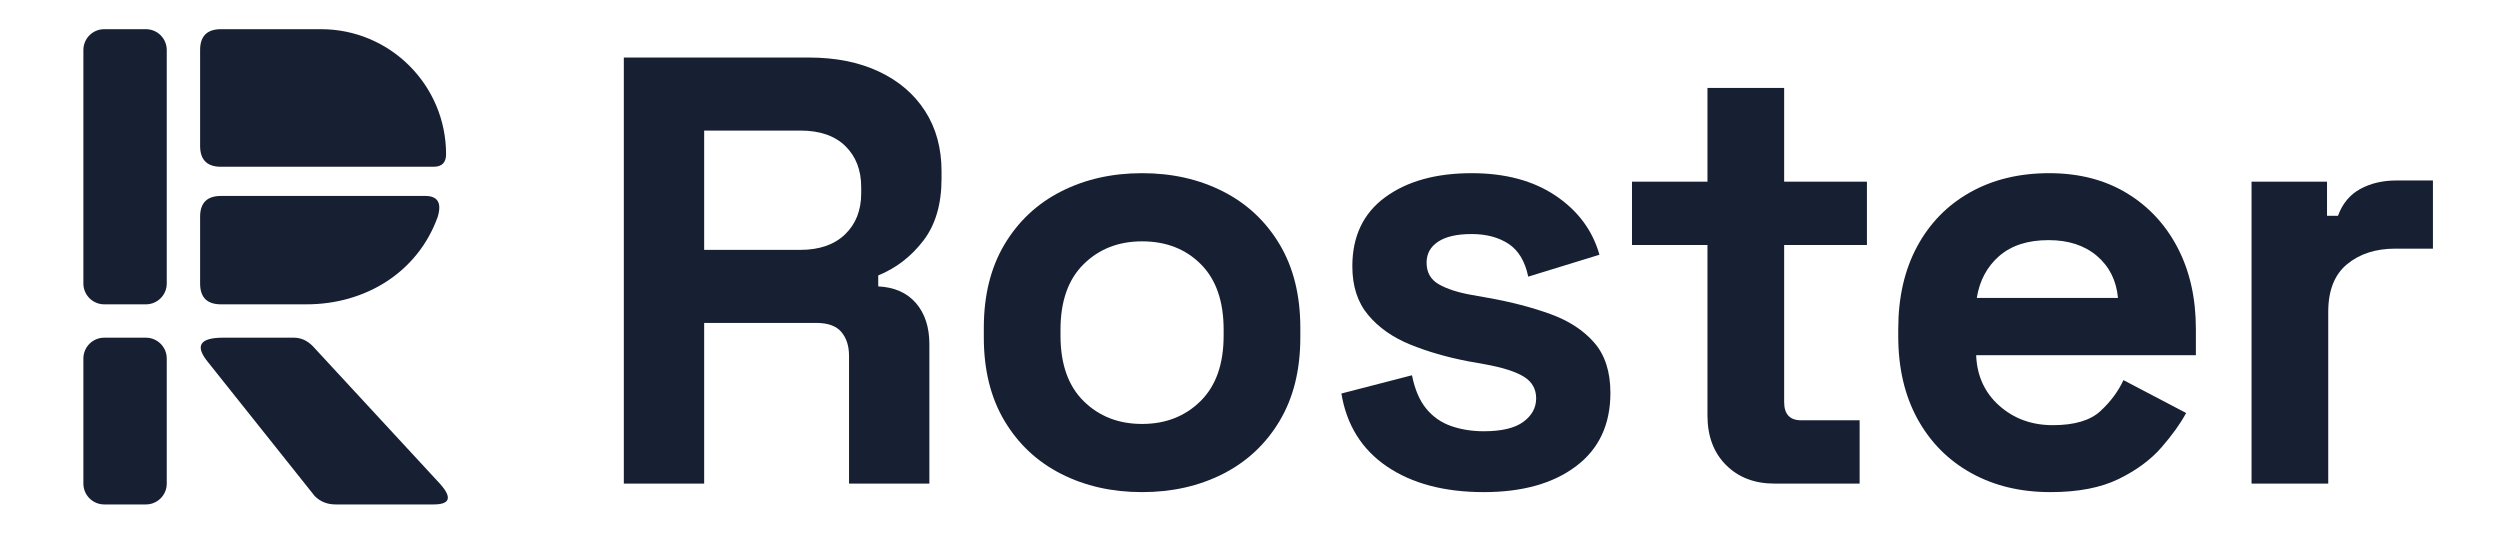
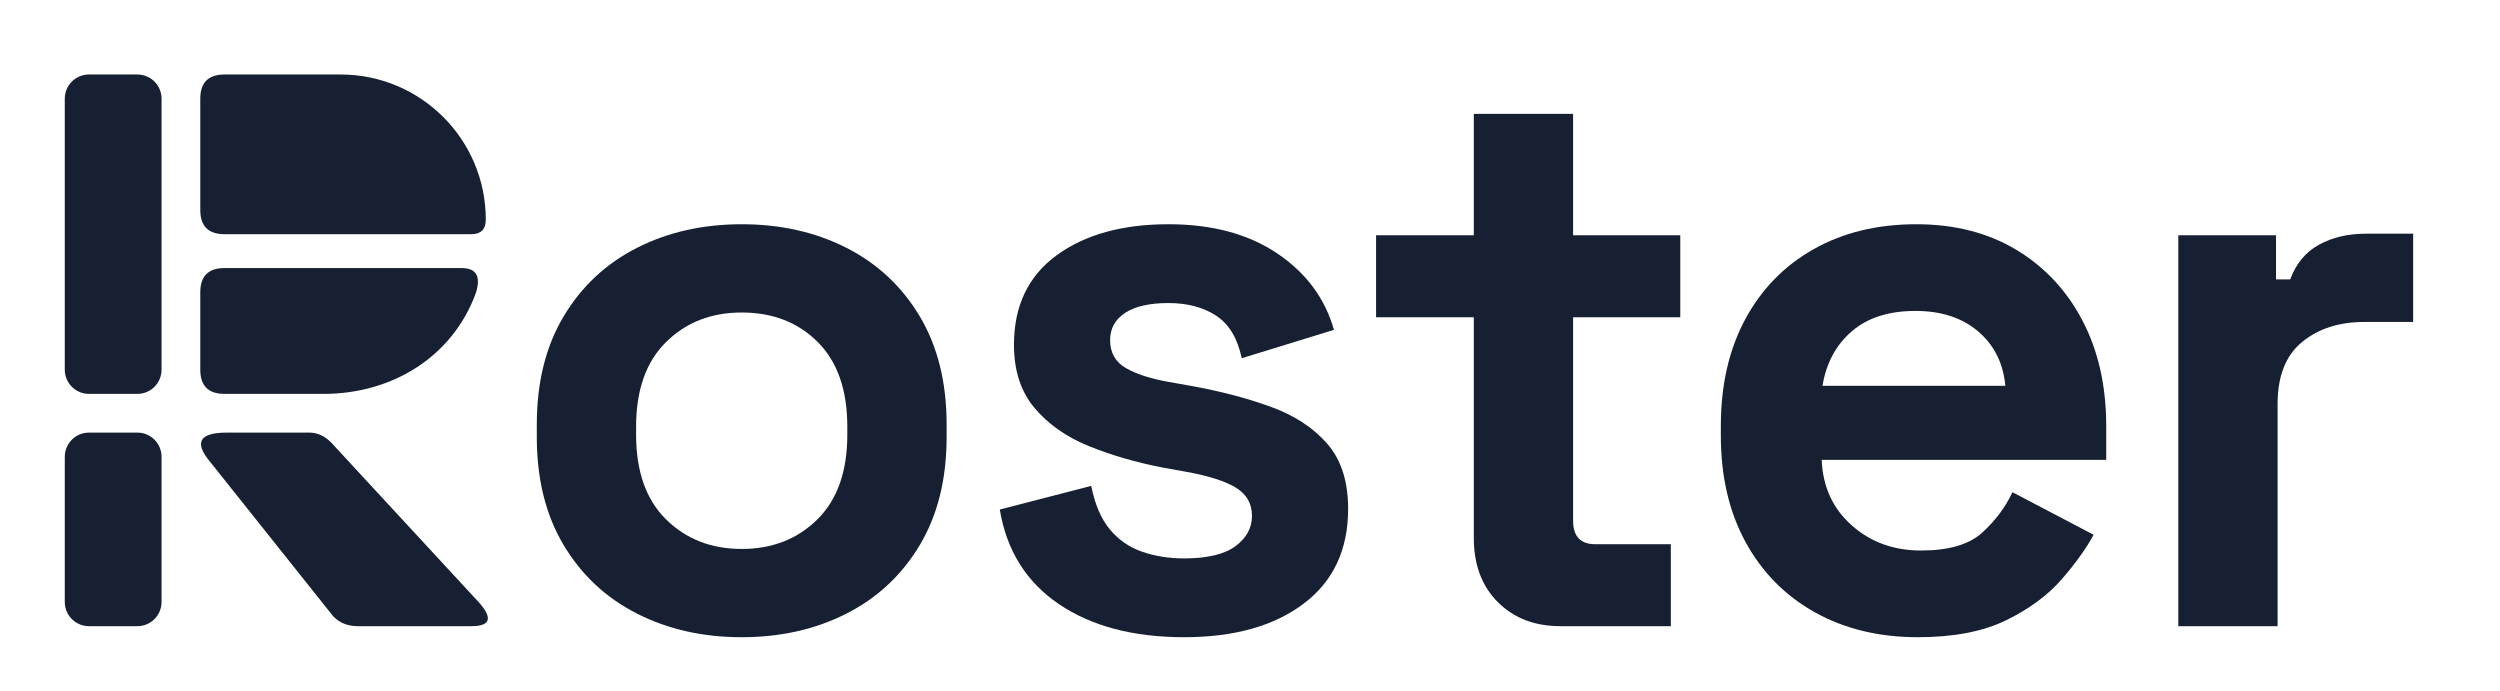
- <svg xmlns="http://www.w3.org/2000/svg" viewBox="0 0 1199.348 256" role="img" aria-labelledby="title">
-   <g fill="#172033">
+ <svg xmlns="http://www.w3.org/2000/svg" viewBox="0 0 926.258 256" role="img" aria-labelledby="title">
+   <g id="roster-initial" fill="#172033" transform="translate(-11.85965 15.04912) scale(0.8964912)">
    <rect id="upper-stem" x="40" y="14" width="40" height="132" rx="10" />
    <path id="upper-bowl" d="M106 14H154C187.137 14 214 40.863 214 74Q214 80 208 80H106Q96 80 96 70V24Q96 14 106 14Z" />
    <path id="lower-bowl" d="M106 94H204Q213 94 210 104C200.5 130.5 175.5 146 147 146H106Q96 146 96 136V104Q96 94 106 94Z" />
    <rect id="lower-stem" x="40" y="162" width="40" height="80" rx="10" />
    <path id="outgoing-leg" d="M107 162H141Q146 162 150 166L211 232Q220 242 208 242H161Q155 242 151 238L100 174Q90 162 107 162Z" />
  </g>
-   <g fill="#172033">
-     <path transform="translate(280 232) scale(0.292 -0.292)" d="M66 0V700H370Q436 700 485.0 677.0Q534 654 561.0 612.0Q588 570 588 513V501Q588 438 558.0 399.0Q528 360 484 342V324Q524 322 546.0 296.5Q568 271 568 229V0H436V210Q436 234 423.5 249.0Q411 264 382 264H198V0ZM198 384H356Q403 384 429.5 409.5Q456 435 456 477V487Q456 529 430.0 554.5Q404 580 356 580H198Z" />
-     <path transform="translate(458.544 232) scale(0.292 -0.292)" d="M306 -14Q232 -14 173.0 16.0Q114 46 80.0 103.0Q46 160 46 240V256Q46 336 80.0 393.0Q114 450 173.0 480.0Q232 510 306 510Q380 510 439.0 480.0Q498 450 532.0 393.0Q566 336 566 256V240Q566 160 532.0 103.0Q498 46 439.0 16.0Q380 -14 306 -14ZM306 98Q364 98 402.0 135.5Q440 173 440 243V253Q440 323 402.5 360.5Q365 398 306 398Q248 398 210.0 360.5Q172 323 172 253V243Q172 173 210.0 135.5Q248 98 306 98Z" />
-     <path transform="translate(631.248 232) scale(0.292 -0.292)" d="M276 -14Q179 -14 117.0 28.0Q55 70 42 148L158 178Q165 143 181.5 123.0Q198 103 222.5 94.5Q247 86 276 86Q320 86 341.0 101.5Q362 117 362 140Q362 163 342.0 175.5Q322 188 278 196L250 201Q198 211 155.0 228.5Q112 246 86.0 277.0Q60 308 60 357Q60 431 114.0 470.5Q168 510 256 510Q339 510 394.0 473.0Q449 436 466 376L349 340Q341 378 316.5 394.0Q292 410 256 410Q220 410 201.0 397.5Q182 385 182 363Q182 339 202.0 327.5Q222 316 256 310L284 305Q340 295 385.5 278.5Q431 262 457.5 231.5Q484 201 484 149Q484 71 427.5 28.5Q371 -14 276 -14Z" />
-     <path transform="translate(775.336 232) scale(0.292 -0.292)" d="M260 0Q211 0 180.5 30.5Q150 61 150 112V392H26V496H150V650H276V496H412V392H276V134Q276 104 304 104H400V0Z" />
-     <path transform="translate(897.232 232) scale(0.292 -0.292)" d="M296 -14Q222 -14 165.5 17.5Q109 49 77.5 106.5Q46 164 46 242V254Q46 332 77.0 389.5Q108 447 164.0 478.5Q220 510 294 510Q367 510 421.0 477.5Q475 445 505.0 387.5Q535 330 535 254V211H174Q176 160 212.0 128.0Q248 96 300 96Q353 96 378.0 119.0Q403 142 416 170L519 116Q505 90 478.5 59.5Q452 29 408.0 7.5Q364 -14 296 -14ZM175 305H407Q403 348 372.5 374.0Q342 400 293 400Q242 400 212.0 374.0Q182 348 175 305Z" />
-     <path transform="translate(1059.716 232) scale(0.292 -0.292)" d="M70 0V496H194V440H212Q223 470 248.5 484.0Q274 498 308 498H368V386H306Q258 386 227.0 360.5Q196 335 196 282V0Z" />
+   <g id="roster-letters" fill="#172033">
+     <path transform="translate(185.454 232) scale(0.292 -0.292)" d="M306 -14Q232 -14 173.0 16.0Q114 46 80.0 103.0Q46 160 46 240V256Q46 336 80.0 393.0Q114 450 173.0 480.0Q232 510 306 510Q380 510 439.0 480.0Q498 450 532.0 393.0Q566 336 566 256V240Q566 160 532.0 103.0Q498 46 439.0 16.0Q380 -14 306 -14ZM306 98Q364 98 402.0 135.5Q440 173 440 243V253Q440 323 402.5 360.5Q365 398 306 398Q248 398 210.0 360.5Q172 323 172 253V243Q172 173 210.0 135.5Q248 98 306 98Z" />
+     <path transform="translate(358.158 232) scale(0.292 -0.292)" d="M276 -14Q179 -14 117.0 28.0Q55 70 42 148L158 178Q165 143 181.5 123.0Q198 103 222.5 94.5Q247 86 276 86Q320 86 341.0 101.5Q362 117 362 140Q362 163 342.0 175.5Q322 188 278 196L250 201Q198 211 155.0 228.5Q112 246 86.0 277.0Q60 308 60 357Q60 431 114.0 470.5Q168 510 256 510Q339 510 394.0 473.0Q449 436 466 376L349 340Q341 378 316.5 394.0Q292 410 256 410Q220 410 201.0 397.5Q182 385 182 363Q182 339 202.0 327.5Q222 316 256 310L284 305Q340 295 385.5 278.5Q431 262 457.5 231.5Q484 201 484 149Q484 71 427.5 28.5Q371 -14 276 -14Z" />
+     <path transform="translate(502.246 232) scale(0.292 -0.292)" d="M260 0Q211 0 180.5 30.5Q150 61 150 112V392H26V496H150V650H276V496H412V392H276V134Q276 104 304 104H400V0Z" />
+     <path transform="translate(624.142 232) scale(0.292 -0.292)" d="M296 -14Q222 -14 165.5 17.5Q109 49 77.5 106.5Q46 164 46 242V254Q46 332 77.0 389.5Q108 447 164.0 478.5Q220 510 294 510Q367 510 421.0 477.5Q475 445 505.0 387.5Q535 330 535 254V211H174Q176 160 212.0 128.0Q248 96 300 96Q353 96 378.0 119.0Q403 142 416 170L519 116Q505 90 478.5 59.5Q452 29 408.0 7.5Q364 -14 296 -14ZM175 305H407Q403 348 372.5 374.0Q342 400 293 400Q242 400 212.0 374.0Q182 348 175 305Z" />
+     <path transform="translate(786.626 232) scale(0.292 -0.292)" d="M70 0V496H194V440H212Q223 470 248.5 484.0Q274 498 308 498H368V386H306Q258 386 227.0 360.5Q196 335 196 282V0Z" />
  </g>
</svg>
